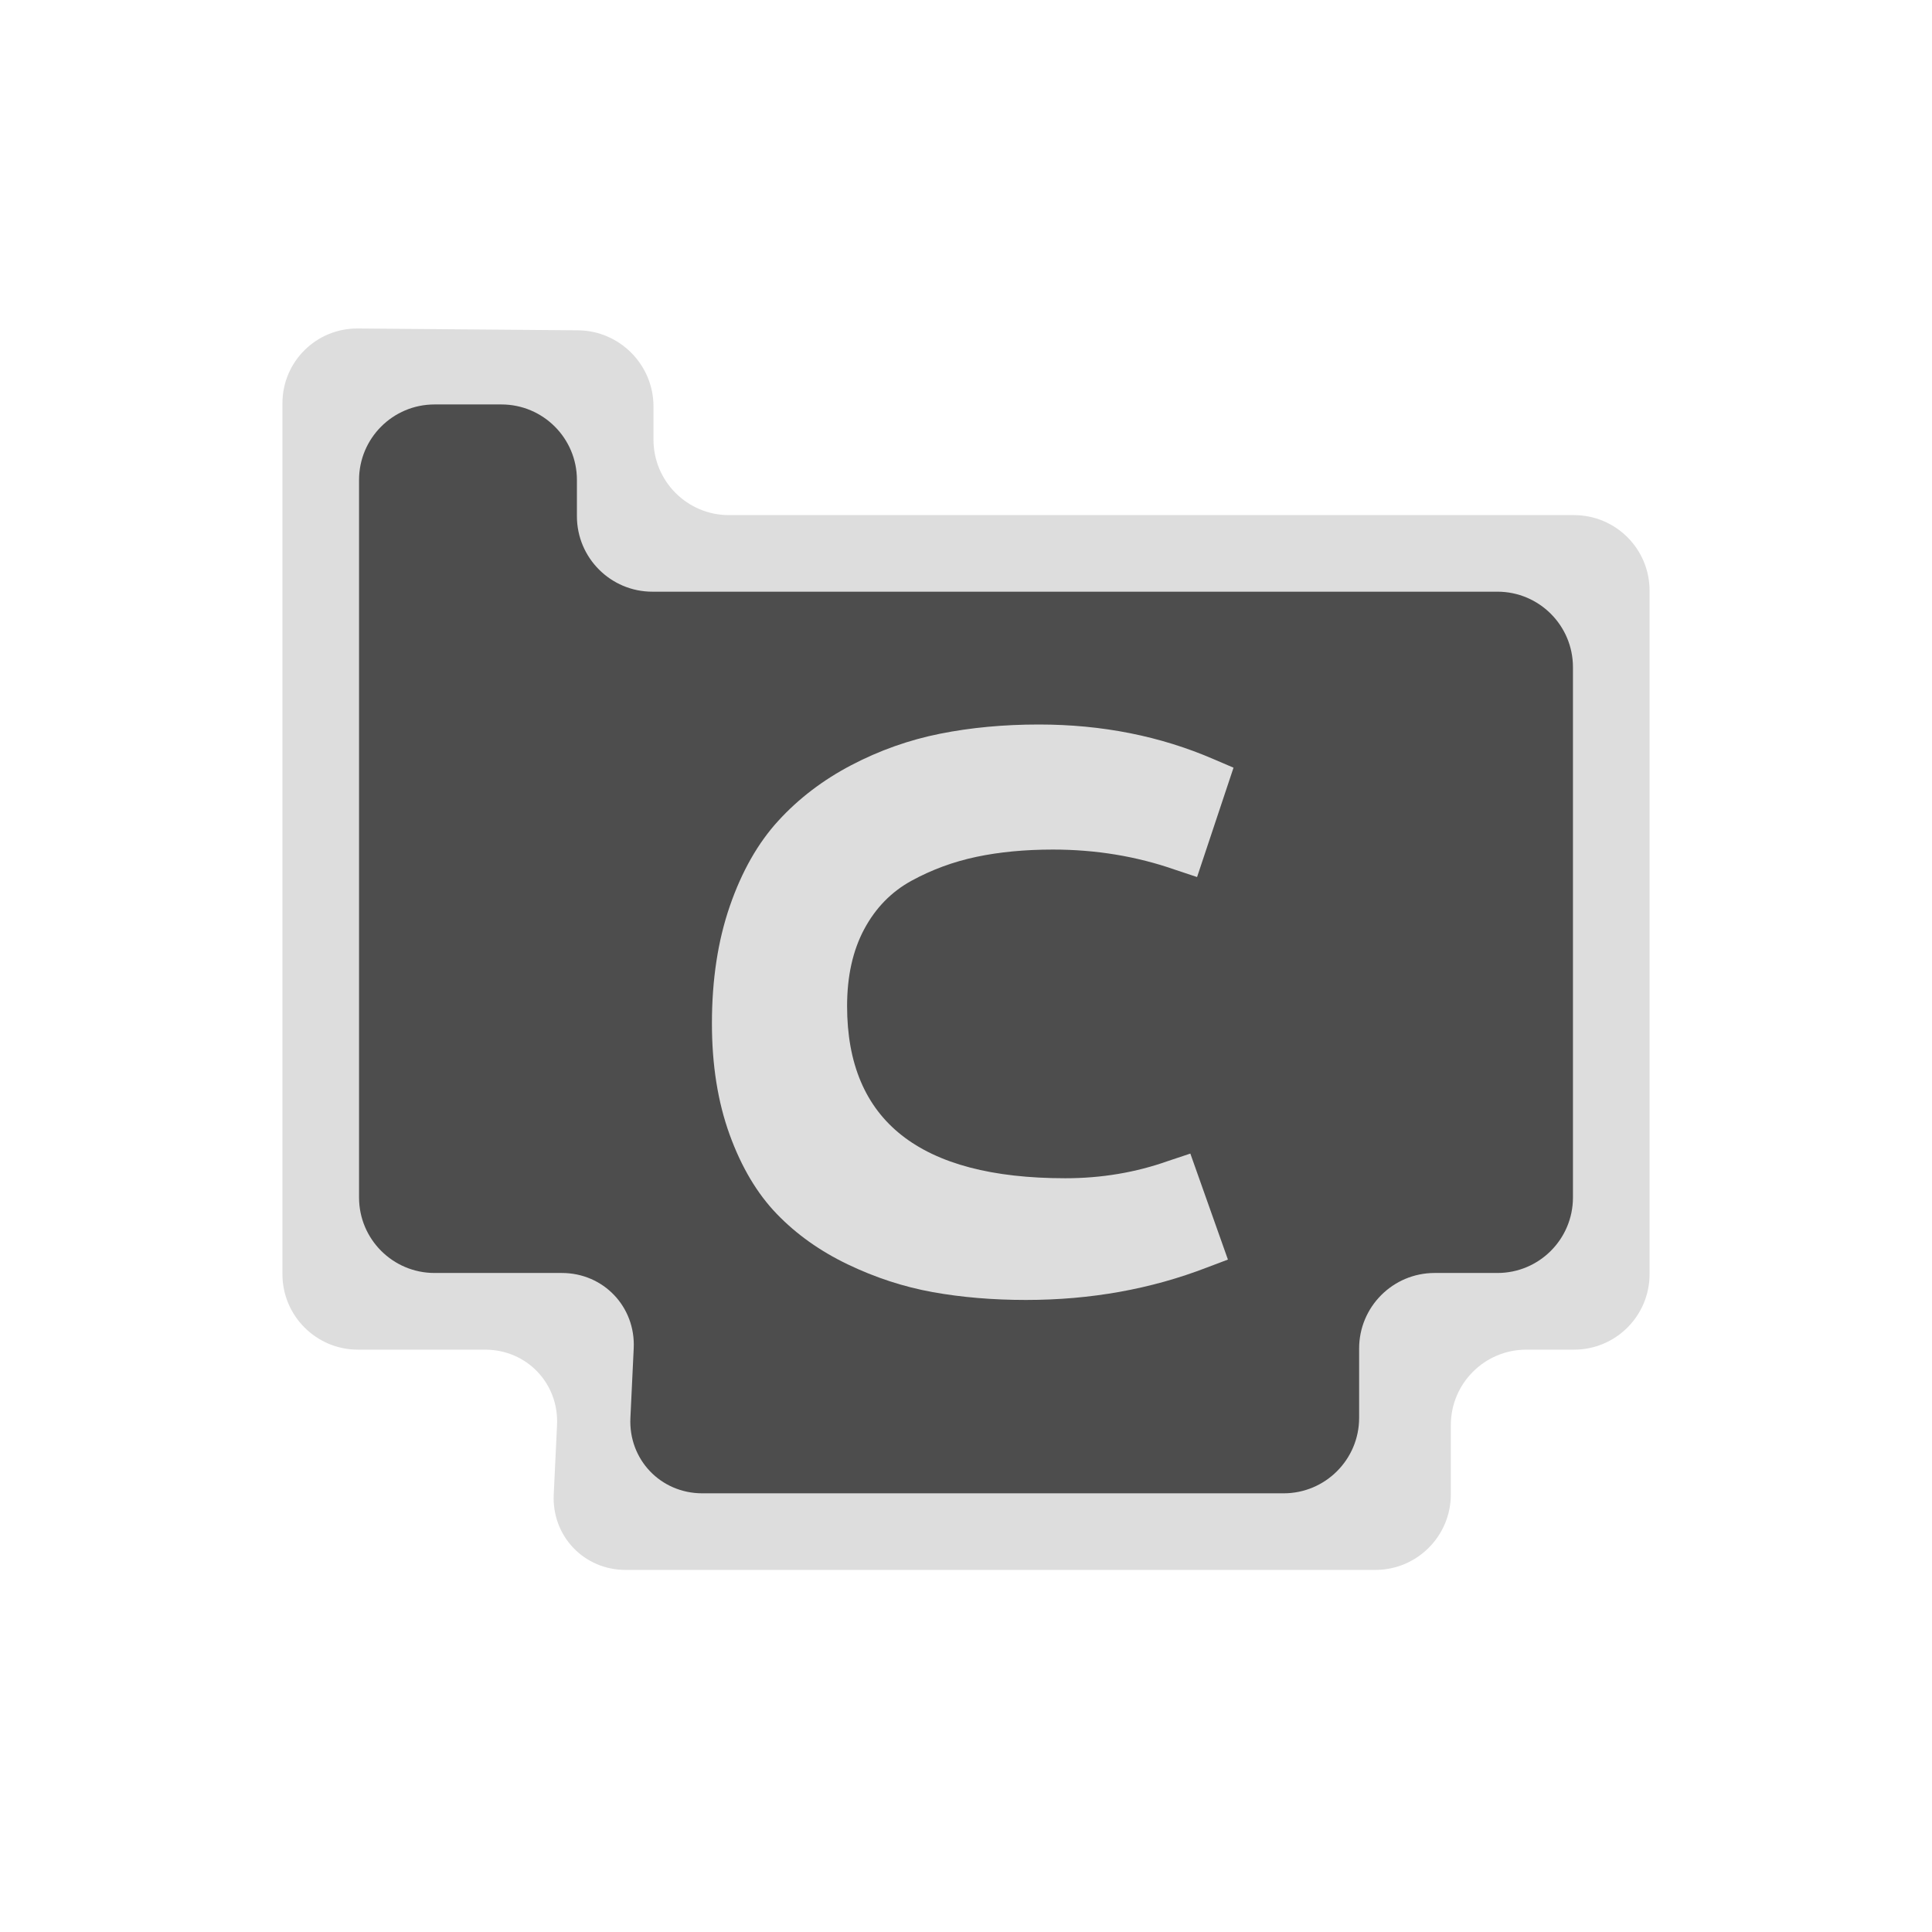
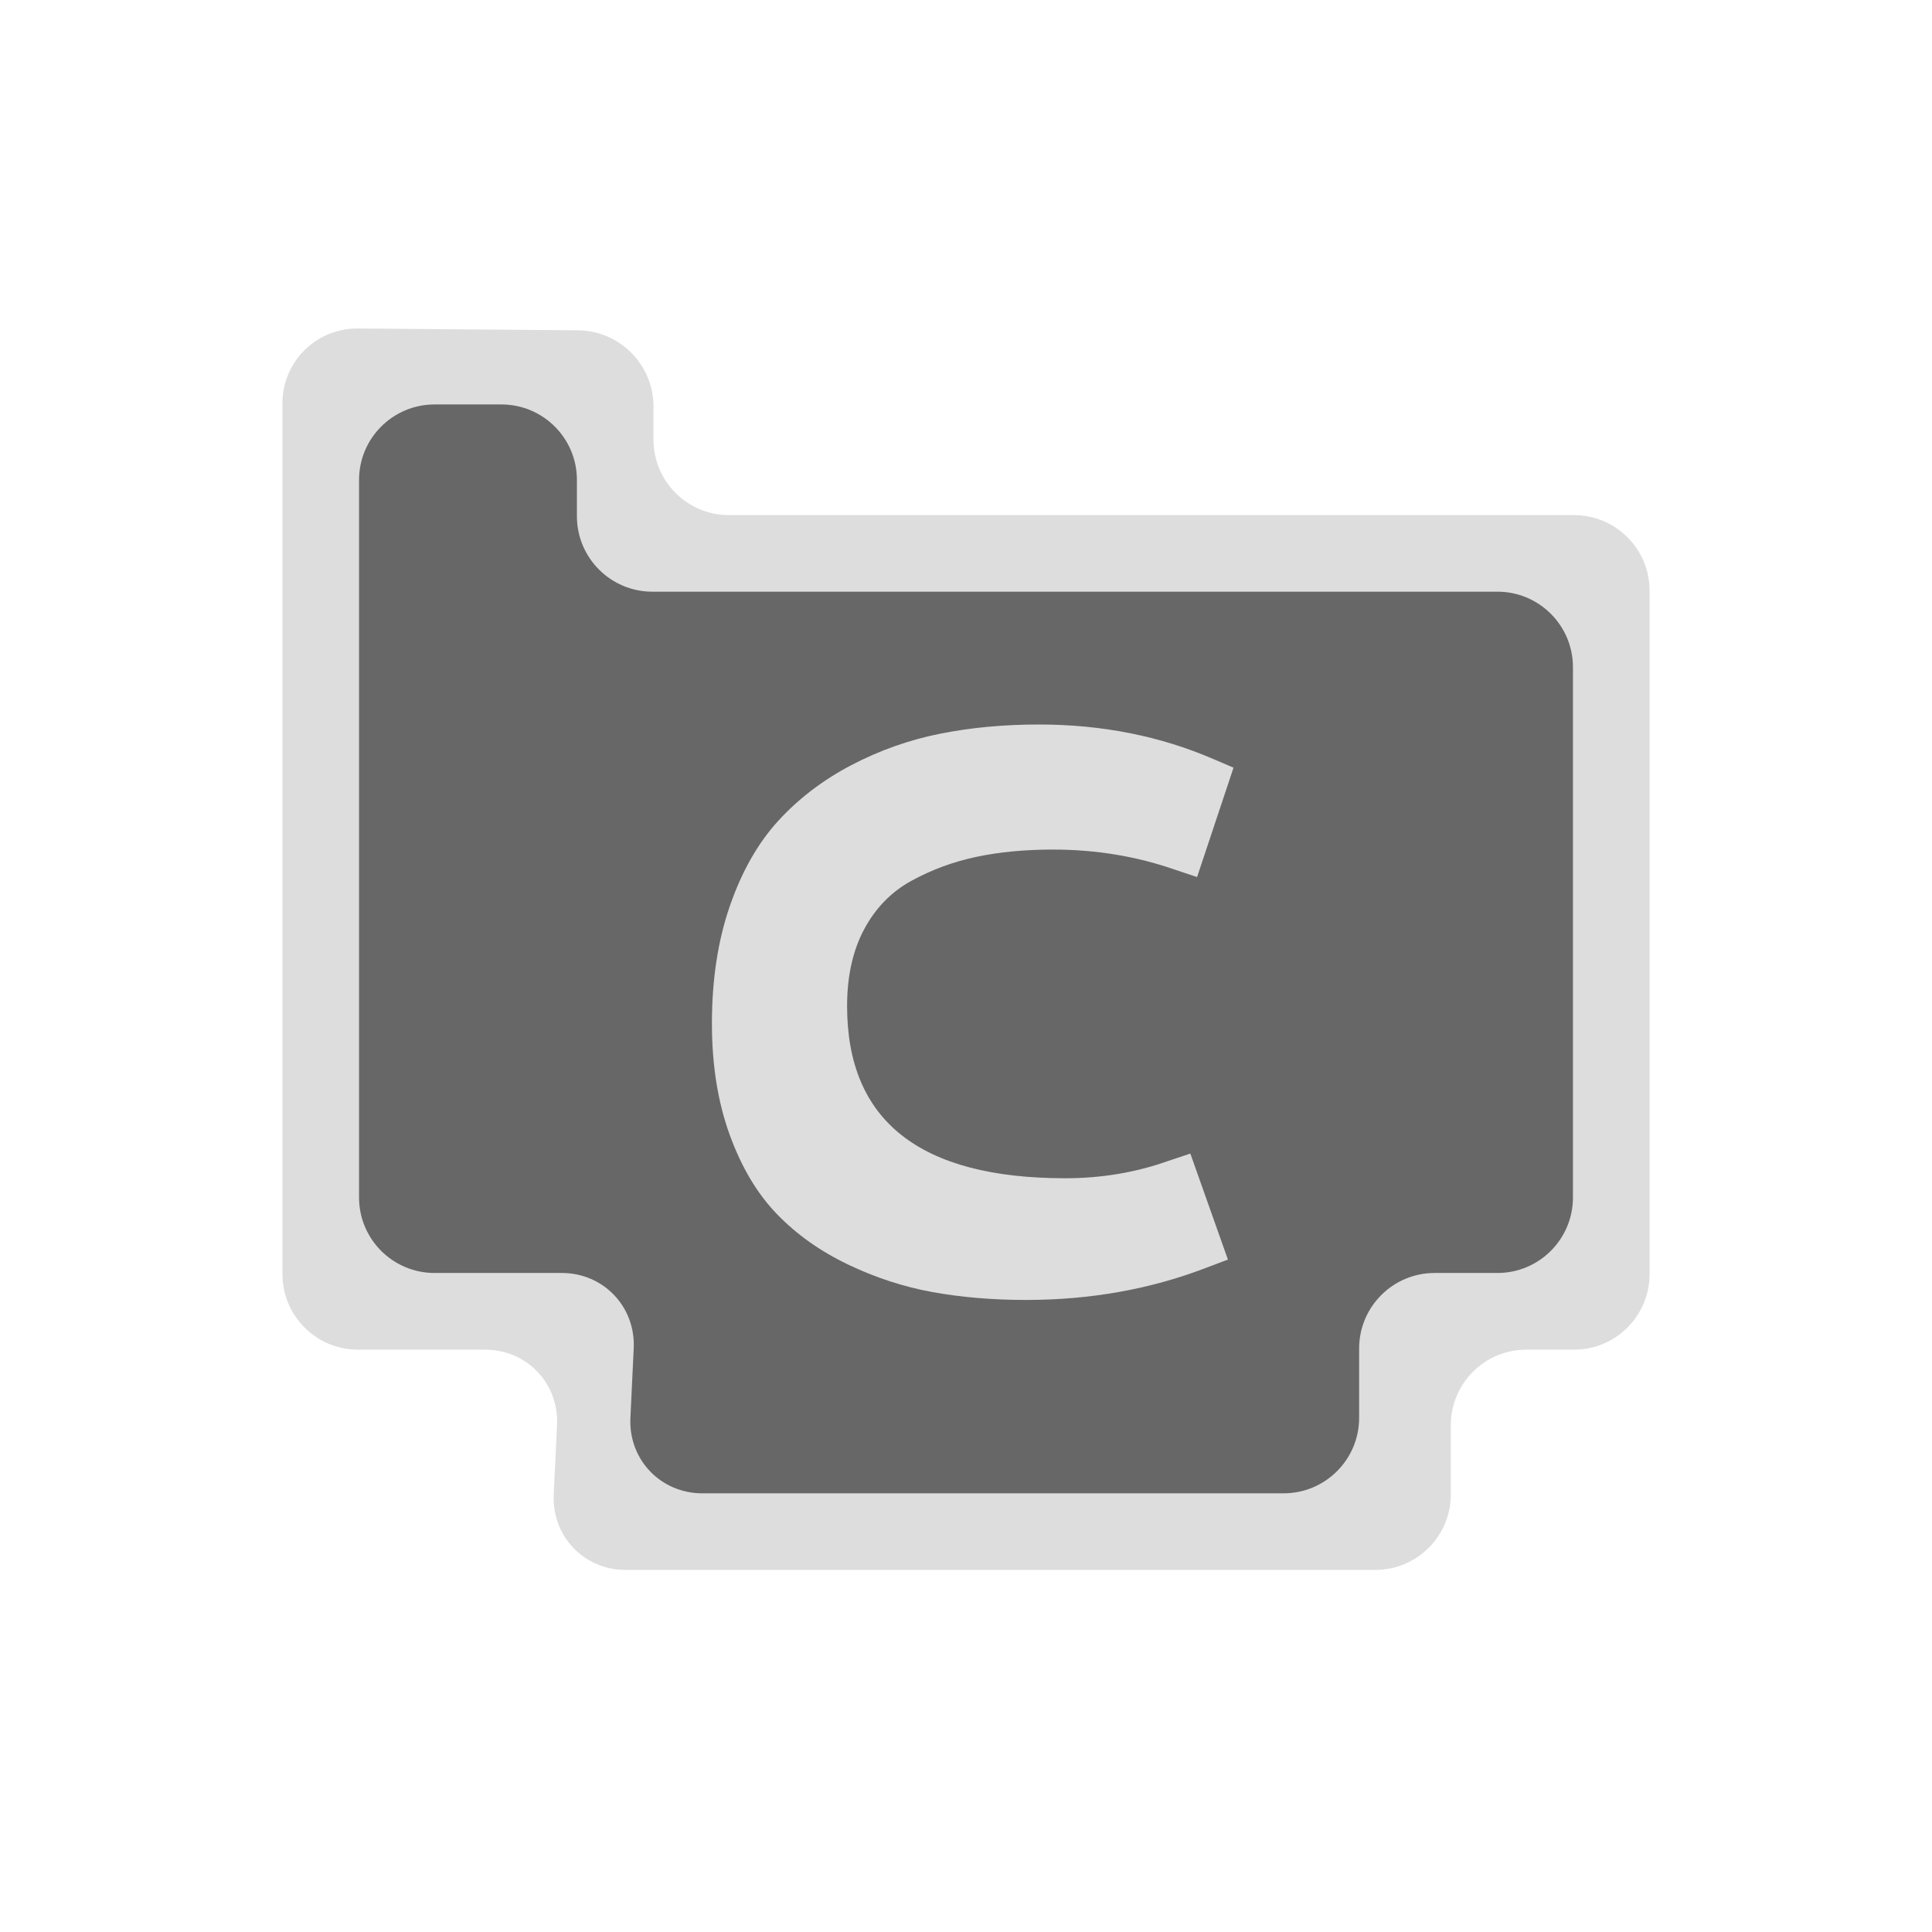
<svg xmlns="http://www.w3.org/2000/svg" style="isolation:isolate" viewBox="0 0 128 128" width="128pt" height="128pt">
  <defs>
    <clipPath id="_clipPath_OjPJFaBP9CljRqOTLYAOWqV89gPqouPP">
      <rect width="128" height="128" />
    </clipPath>
  </defs>
  <g clip-path="url(#_clipPath_OjPJFaBP9CljRqOTLYAOWqV89gPqouPP)">
    <rect width="128" height="128" style="fill:rgb(34,34,34)" fill-opacity="0" />
    <g>
-       <path d=" M 93.424 92.725 L 93.187 96.013 C 92.988 98.765 90.586 101 87.826 101 L 45.534 101 C 42.775 101 40.643 98.762 40.776 96.006 L 40.935 92.732 C 41.069 89.976 38.937 87.709 36.178 87.674 L 26.007 87.543 C 23.247 87.507 21.007 85.238 21.007 82.479 L 21.007 29.697 C 21.007 26.938 23.247 24.718 26.007 24.744 L 36.584 24.841 C 39.344 24.867 41.584 27.128 41.584 29.888 L 41.584 31.309 C 41.584 34.069 43.825 36.309 46.584 36.309 L 101.993 36.309 C 104.753 36.309 106.993 38.55 106.993 41.309 L 106.993 82.479 C 106.993 85.238 104.753 87.523 101.994 87.577 L 98.783 87.64 C 96.024 87.694 93.623 89.973 93.424 92.725 Z " fill="rgb(77,77,77)" />
+       <path d=" M 93.424 92.725 L 93.187 96.013 C 92.988 98.765 90.586 101 87.826 101 L 45.534 101 C 42.775 101 40.643 98.762 40.776 96.006 L 40.935 92.732 C 41.069 89.976 38.937 87.709 36.178 87.674 L 26.007 87.543 C 23.247 87.507 21.007 85.238 21.007 82.479 L 21.007 29.697 C 21.007 26.938 23.247 24.718 26.007 24.744 L 36.584 24.841 C 39.344 24.867 41.584 27.128 41.584 29.888 L 41.584 31.309 C 41.584 34.069 43.825 36.309 46.584 36.309 L 101.993 36.309 C 104.753 36.309 106.993 38.55 106.993 41.309 L 106.993 82.479 C 106.993 85.238 104.753 87.523 101.994 87.577 L 98.783 87.64 C 96.024 87.694 93.623 89.973 93.424 92.725 Z " fill="#676767" />
      <path d=" M 90.046 89.338 L 90.046 93.936 C 90.046 96.695 87.805 98.936 85.046 98.936 L 46.529 98.936 C 43.769 98.936 41.635 96.698 41.766 93.941 L 41.985 89.332 C 42.116 86.576 39.982 84.338 37.222 84.338 L 28.788 84.338 C 26.029 84.338 23.788 82.098 23.788 79.338 L 23.788 31.796 C 23.788 29.037 26.029 26.796 28.788 26.796 L 33.222 26.796 C 35.982 26.796 38.222 29.037 38.222 31.796 L 38.222 34.201 C 38.222 36.961 40.462 39.201 43.222 39.201 L 99.212 39.201 C 101.971 39.201 104.212 41.442 104.212 44.201 L 104.212 79.338 C 104.212 82.098 101.971 84.338 99.212 84.338 L 95.046 84.338 C 92.286 84.338 90.046 86.579 90.046 89.338 Z  M 96.121 94.418 L 96.121 99.011 C 96.121 101.77 93.881 104.011 91.121 104.011 L 41.449 104.011 C 38.69 104.011 36.555 101.773 36.686 99.016 L 36.905 94.412 C 37.036 91.656 34.902 89.418 32.143 89.418 L 23.712 89.418 C 20.952 89.418 18.712 87.177 18.712 84.418 L 18.712 26.721 C 18.712 23.961 20.952 21.74 23.712 21.763 L 38.295 21.884 C 41.055 21.907 43.295 24.166 43.295 26.926 L 43.295 29.128 C 43.295 31.888 45.536 34.128 48.295 34.128 L 104.288 34.128 C 107.048 34.128 109.288 36.368 109.288 39.128 L 109.288 84.418 C 109.288 87.177 107.048 89.418 104.288 89.418 L 101.121 89.418 C 98.362 89.418 96.121 91.658 96.121 94.418 Z " fill-rule="evenodd" fill="rgb(221,221,221)" />
      <path d=" M 47.167 67.806 L 47.167 67.806 L 47.167 67.806 Q 47.167 63.458 48.356 60.021 L 48.356 60.021 L 48.356 60.021 Q 49.545 56.584 51.57 54.373 L 51.57 54.373 L 51.57 54.373 Q 53.595 52.162 56.401 50.694 L 56.401 50.694 L 56.401 50.694 Q 59.206 49.226 62.272 48.613 L 62.272 48.613 L 62.272 48.613 Q 65.337 48 68.83 48 L 68.83 48 L 68.83 48 Q 75.11 48 80.424 50.304 L 80.424 50.304 L 81.724 50.861 L 79.309 58.107 L 77.86 57.624 L 77.86 57.624 Q 74.033 56.286 69.759 56.286 L 69.759 56.286 L 69.759 56.286 Q 66.972 56.286 64.687 56.769 L 64.687 56.769 L 64.687 56.769 Q 62.402 57.253 60.395 58.349 L 60.395 58.349 L 60.395 58.349 Q 58.389 59.445 57.255 61.563 L 57.255 61.563 L 57.255 61.563 Q 56.122 63.681 56.122 66.654 L 56.122 66.654 L 56.122 66.654 Q 56.122 78.062 70.577 78.062 L 70.577 78.062 L 70.577 78.062 Q 74.181 78.062 77.414 76.91 L 77.414 76.91 L 78.863 76.427 L 81.353 83.45 L 79.978 83.97 L 79.978 83.97 Q 74.404 86.125 67.976 86.125 L 67.976 86.125 L 67.976 86.125 Q 64.669 86.125 61.789 85.605 L 61.789 85.605 L 61.789 85.605 Q 58.909 85.085 56.159 83.765 L 56.159 83.765 L 56.159 83.765 Q 53.409 82.446 51.459 80.421 L 51.459 80.421 L 51.459 80.421 Q 49.508 78.396 48.337 75.163 L 48.337 75.163 L 48.337 75.163 Q 47.167 71.93 47.167 67.806 Z " fill="rgb(221,221,221)" />
    </g>
  </g>
</svg>
